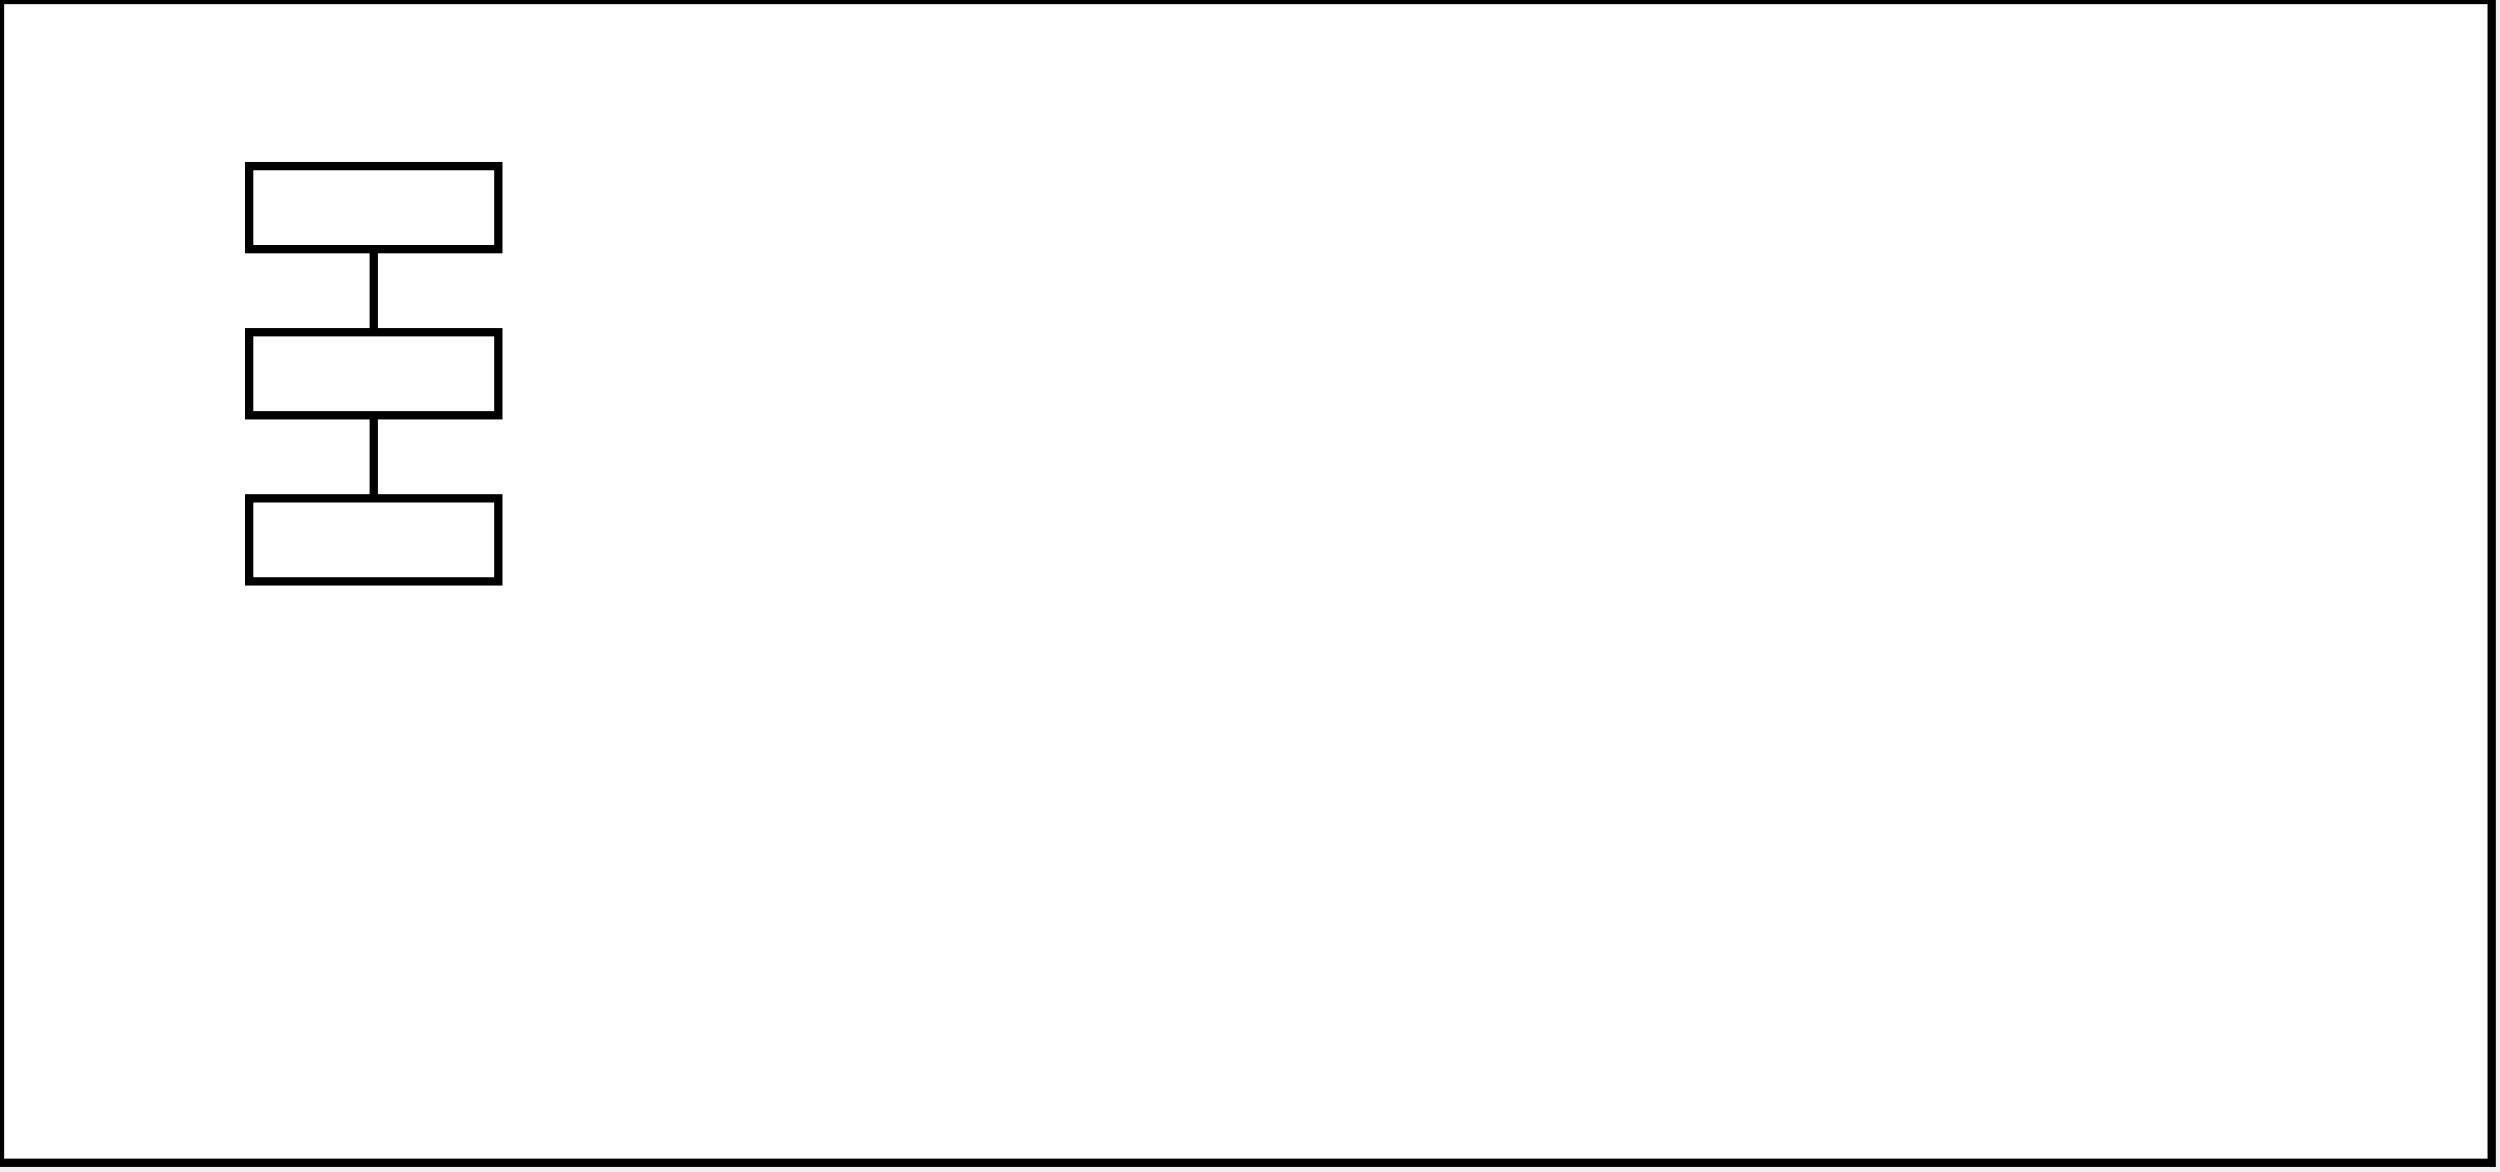
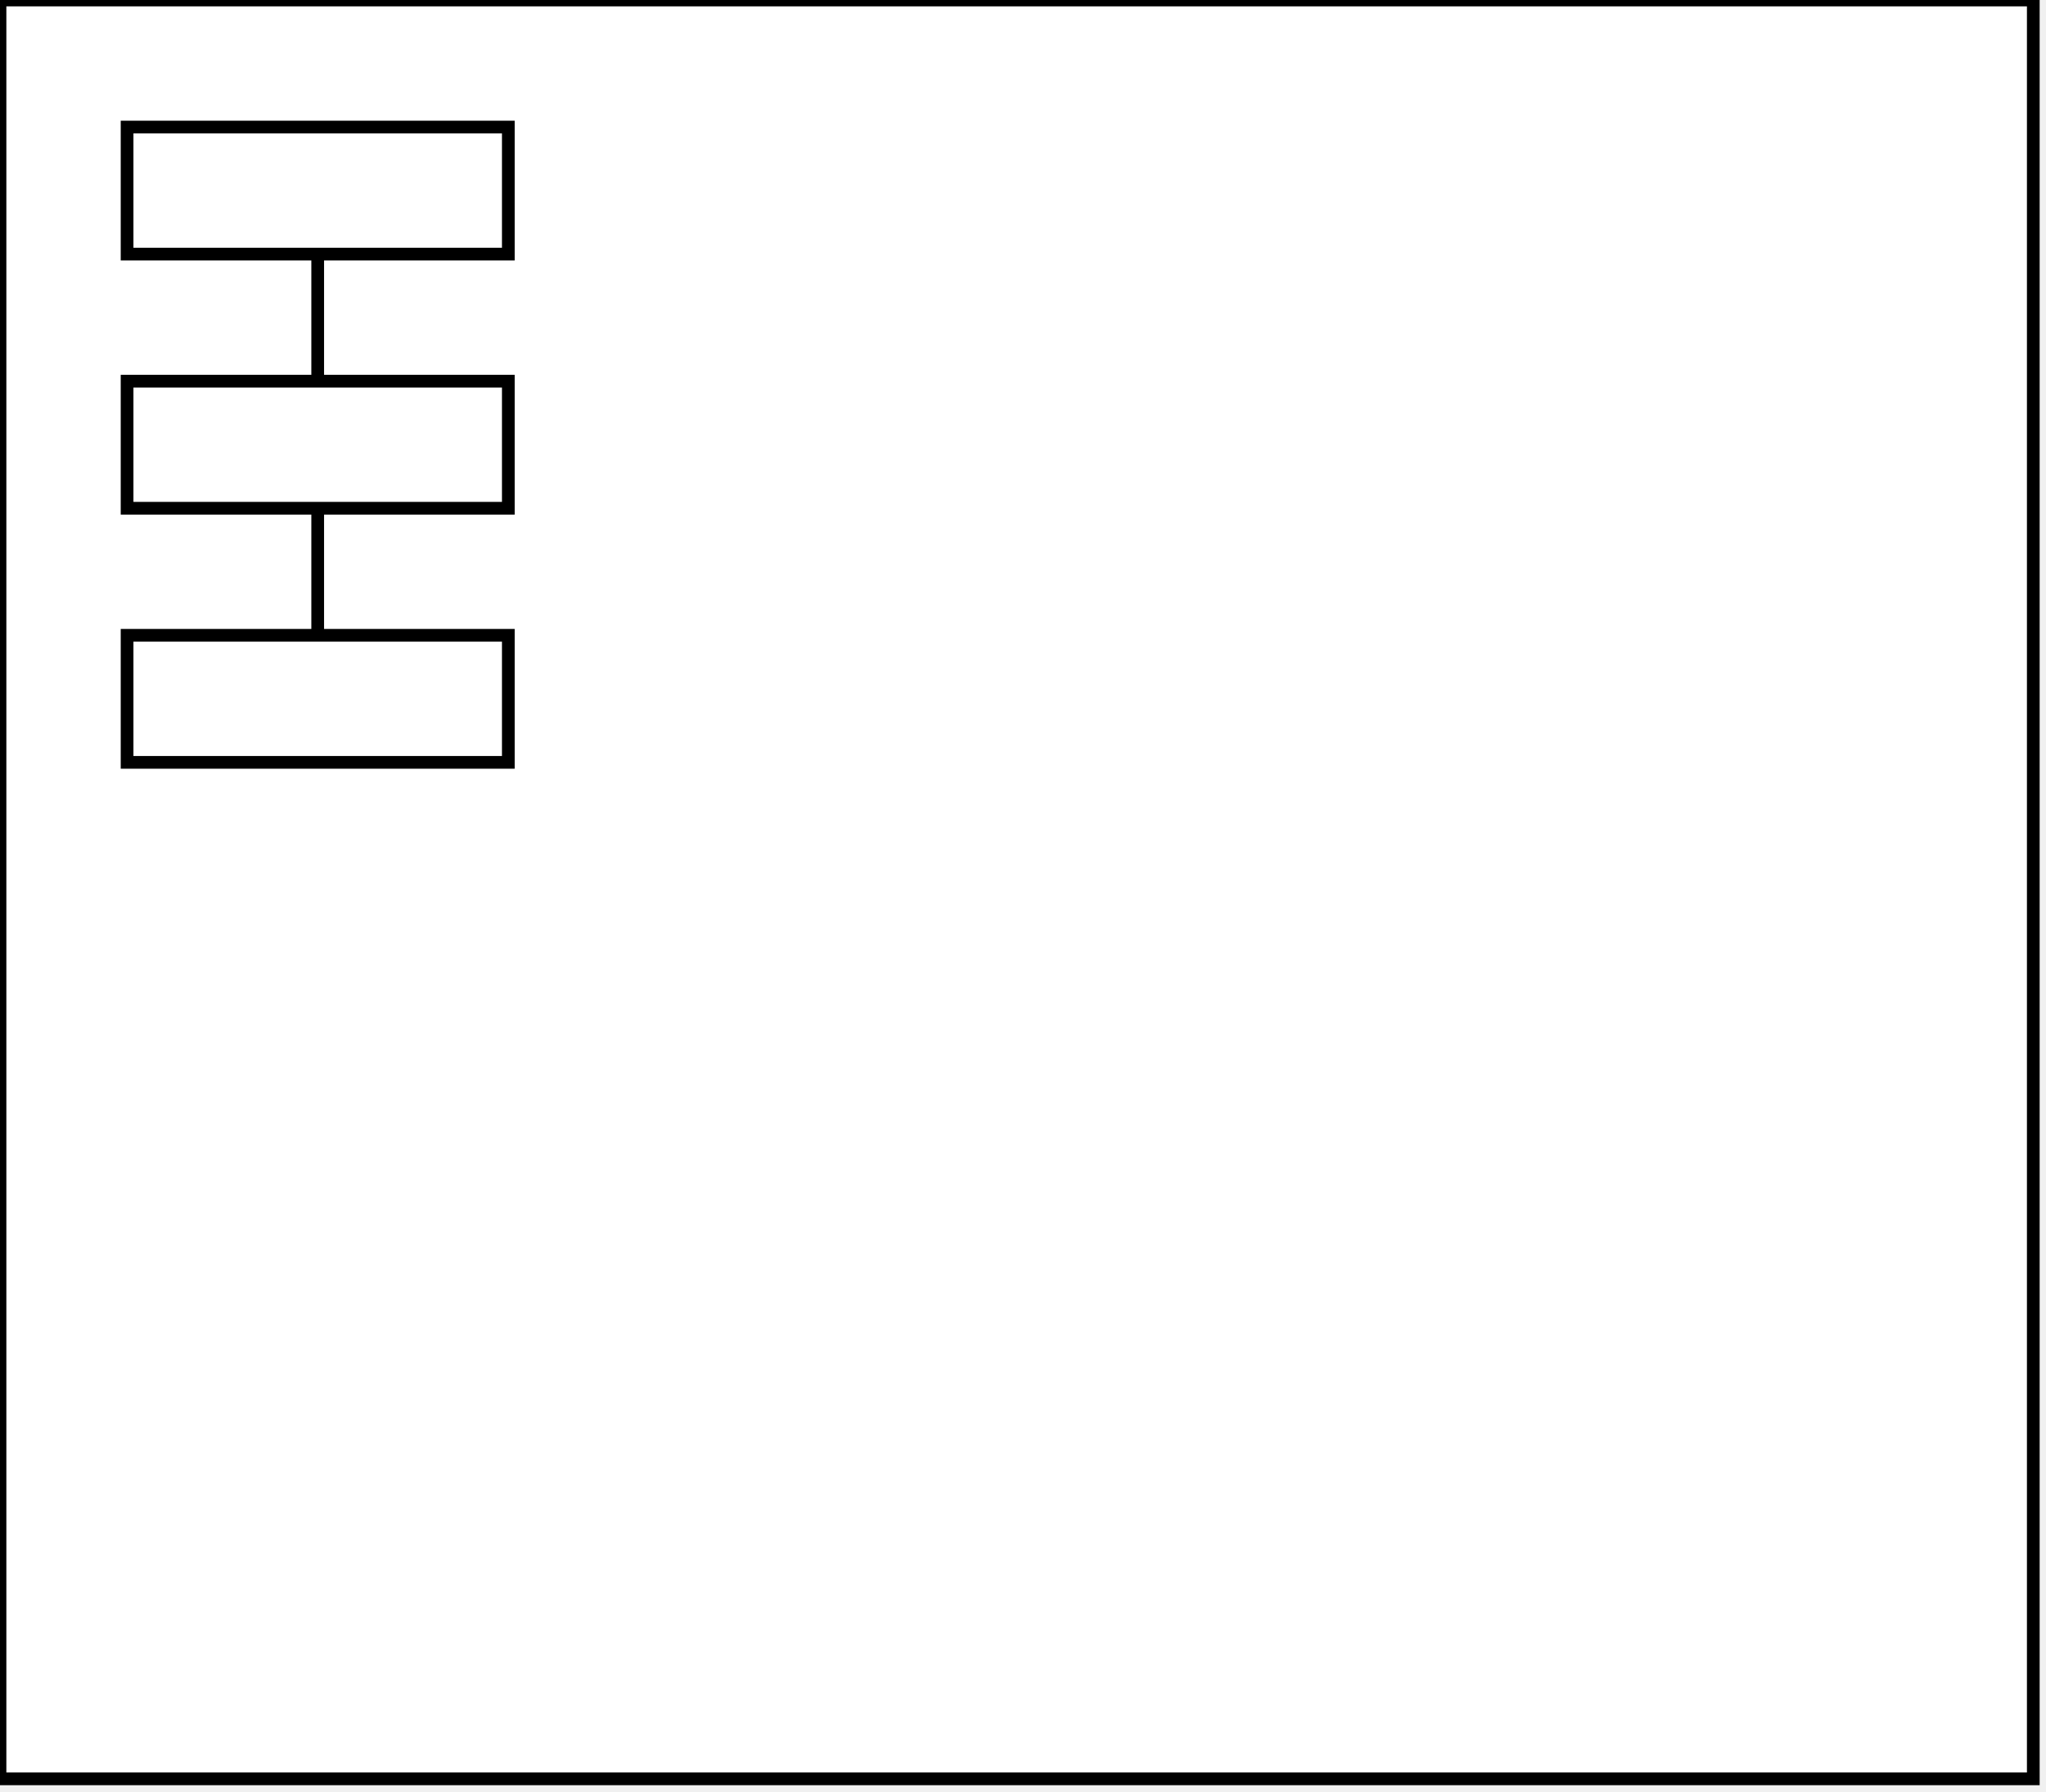
<svg xmlns="http://www.w3.org/2000/svg" xmlns:ns1="http://www.b3mn.org/oryx">
  <defs>
  </defs>
  <ns1:magnets>
-     <ns1:magnet ns1:cx="150" ns1:cy="70" ns1:default="yes" />
+     <ns1:magnet ns1:cx="80" ns1:cy="70" ns1:default="yes" />
    <ns1:magnet ns1:cx="0" ns1:cy="70" ns1:anchors="left" />
-     <ns1:magnet ns1:cx="150" ns1:cy="140" ns1:anchors="bottom" />
-     <ns1:magnet ns1:cx="300" ns1:cy="70" ns1:anchors="right" />
-     <ns1:magnet ns1:cx="150" ns1:cy="0" ns1:anchors="top" />
+     <ns1:magnet ns1:cx="80" ns1:cy="140" ns1:anchors="bottom" />
+     <ns1:magnet ns1:cx="160" ns1:cy="70" ns1:anchors="right" />
+     <ns1:magnet ns1:cx="80" ns1:cy="0" ns1:anchors="top" />
  </ns1:magnets>
  <g>
-     <rect y="0" x="0" height="140" width="300" id="mainBody" ns1:resize="vertical horizontal" fill="white" stroke="black" stroke-width="1" />
+     <rect y="0" x="0" height="140" width="160" id="mainBody" ns1:resize="vertical horizontal" fill="white" stroke="black" stroke-width="1" />
    <text ns1:rotate="270" id="label" y="125" x="10" style="font-size:12px;font-style:normal;font-weight:normal;fill:#000000;fill-opacity:1;stroke:none;stroke-width:1px;stroke-linecap:butt;stroke-linejoin:miter;stroke-opacity:1;font-family:Bitstream Vera Sans" xml:space="preserve" />
-     <rect y="20" x="30" height="10" width="30" id="rect11259" ns1:anchors="top left" fill="white" stroke="black" stroke-width="1" />
-     <rect y="40" x="30" height="10" width="30" id="rect11263" ns1:anchors="top left" fill="white" stroke="black" stroke-width="1" />
-     <rect y="60" x="30" height="10" width="30" id="rect11265" ns1:anchors="top left" fill="white" stroke="black" stroke-width="1" />
-     <path id="path11269" d="M 45,30 L 45,40" ns1:anchors="top left" style="fill:none;fill-rule:evenodd;stroke:#000000;stroke-width:1px;stroke-linecap:butt;stroke-linejoin:miter;stroke-opacity:1" />
-     <path id="path11271" d="M 45,50 L 45,60" ns1:anchors="top left" style="fill:none;fill-rule:evenodd;stroke:#000000;stroke-width:1px;stroke-linecap:butt;stroke-linejoin:miter;stroke-opacity:1" />
+     <rect y="10" x="10" height="10" width="30" id="rect11259" ns1:anchors="top left" fill="white" stroke="black" stroke-width="1" />
+     <rect y="30" x="10" height="10" width="30" id="rect11263" ns1:anchors="top left" fill="white" stroke="black" stroke-width="1" />
+     <rect y="50" x="10" height="10" width="30" id="rect11265" ns1:anchors="top left" fill="white" stroke="black" stroke-width="1" />
+     <path id="path11269" d="M 25,20 L 25,30" ns1:anchors="top left" style="fill:none;fill-rule:evenodd;stroke:#000000;stroke-width:1px;stroke-linecap:butt;stroke-linejoin:miter;stroke-opacity:1" />
+     <path id="path11271" d="M 25,40 L 25,50" ns1:anchors="top left" style="fill:none;fill-rule:evenodd;stroke:#000000;stroke-width:1px;stroke-linecap:butt;stroke-linejoin:miter;stroke-opacity:1" />
  </g>
</svg>
